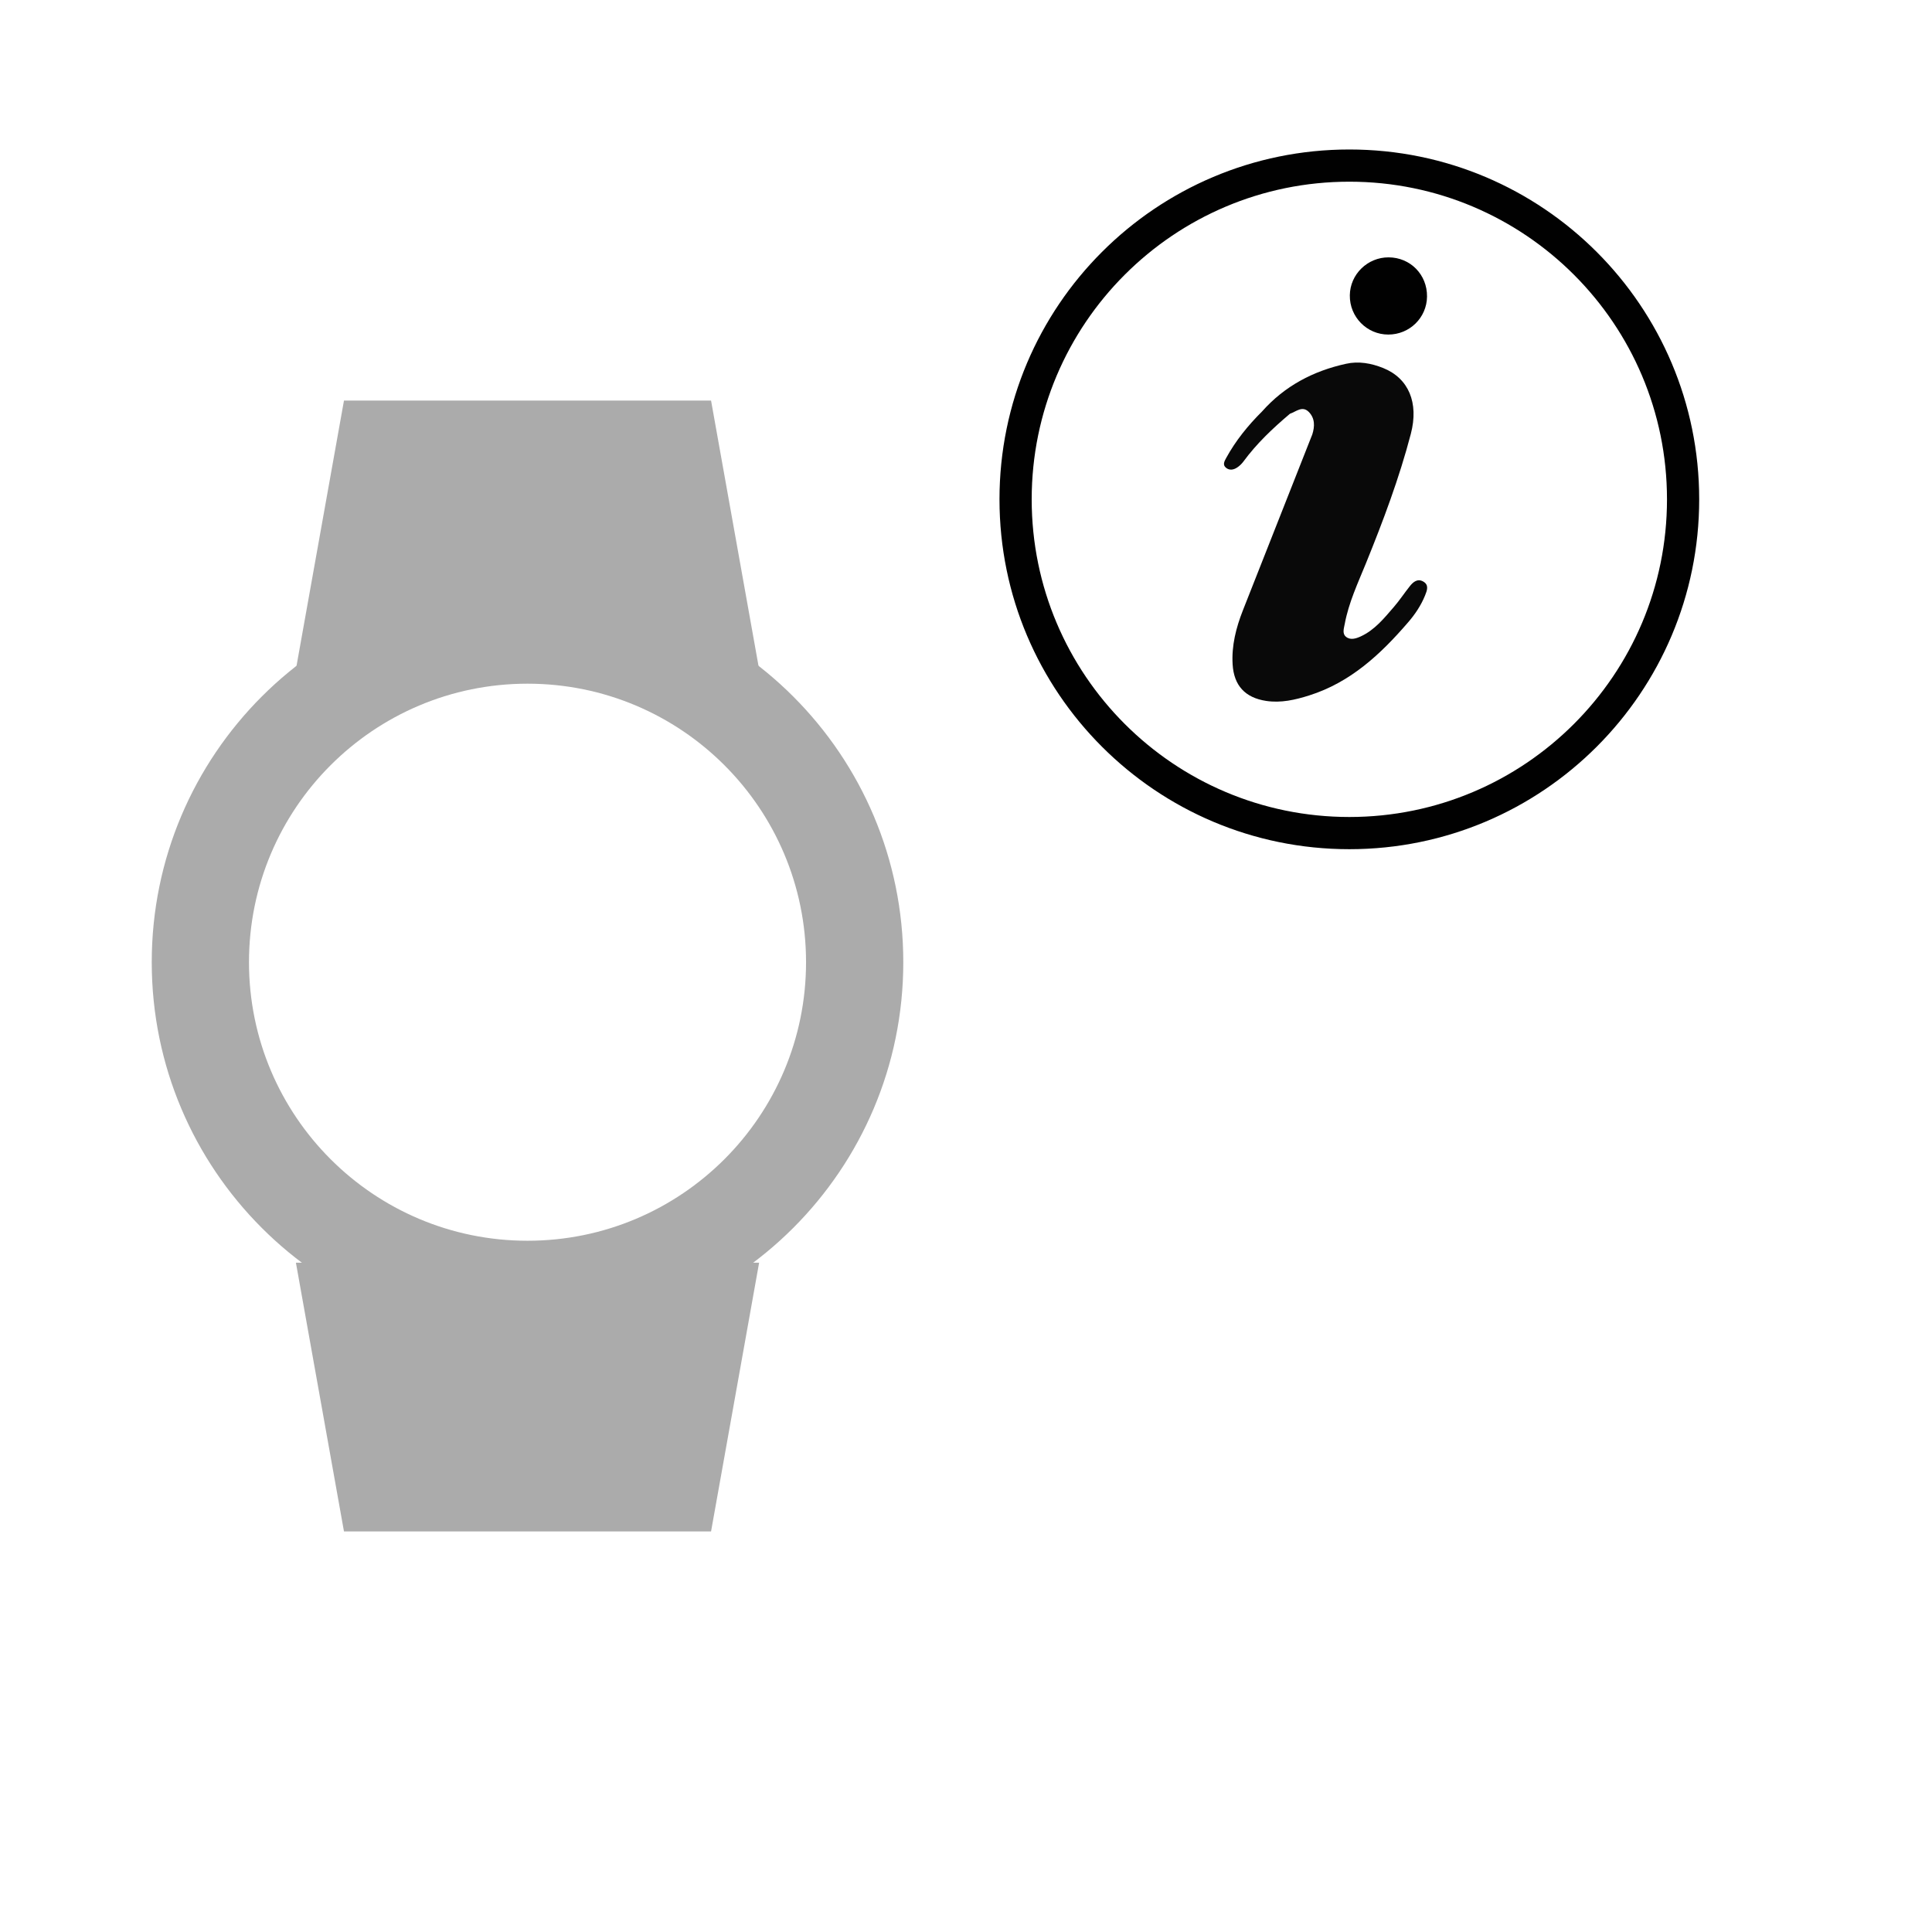
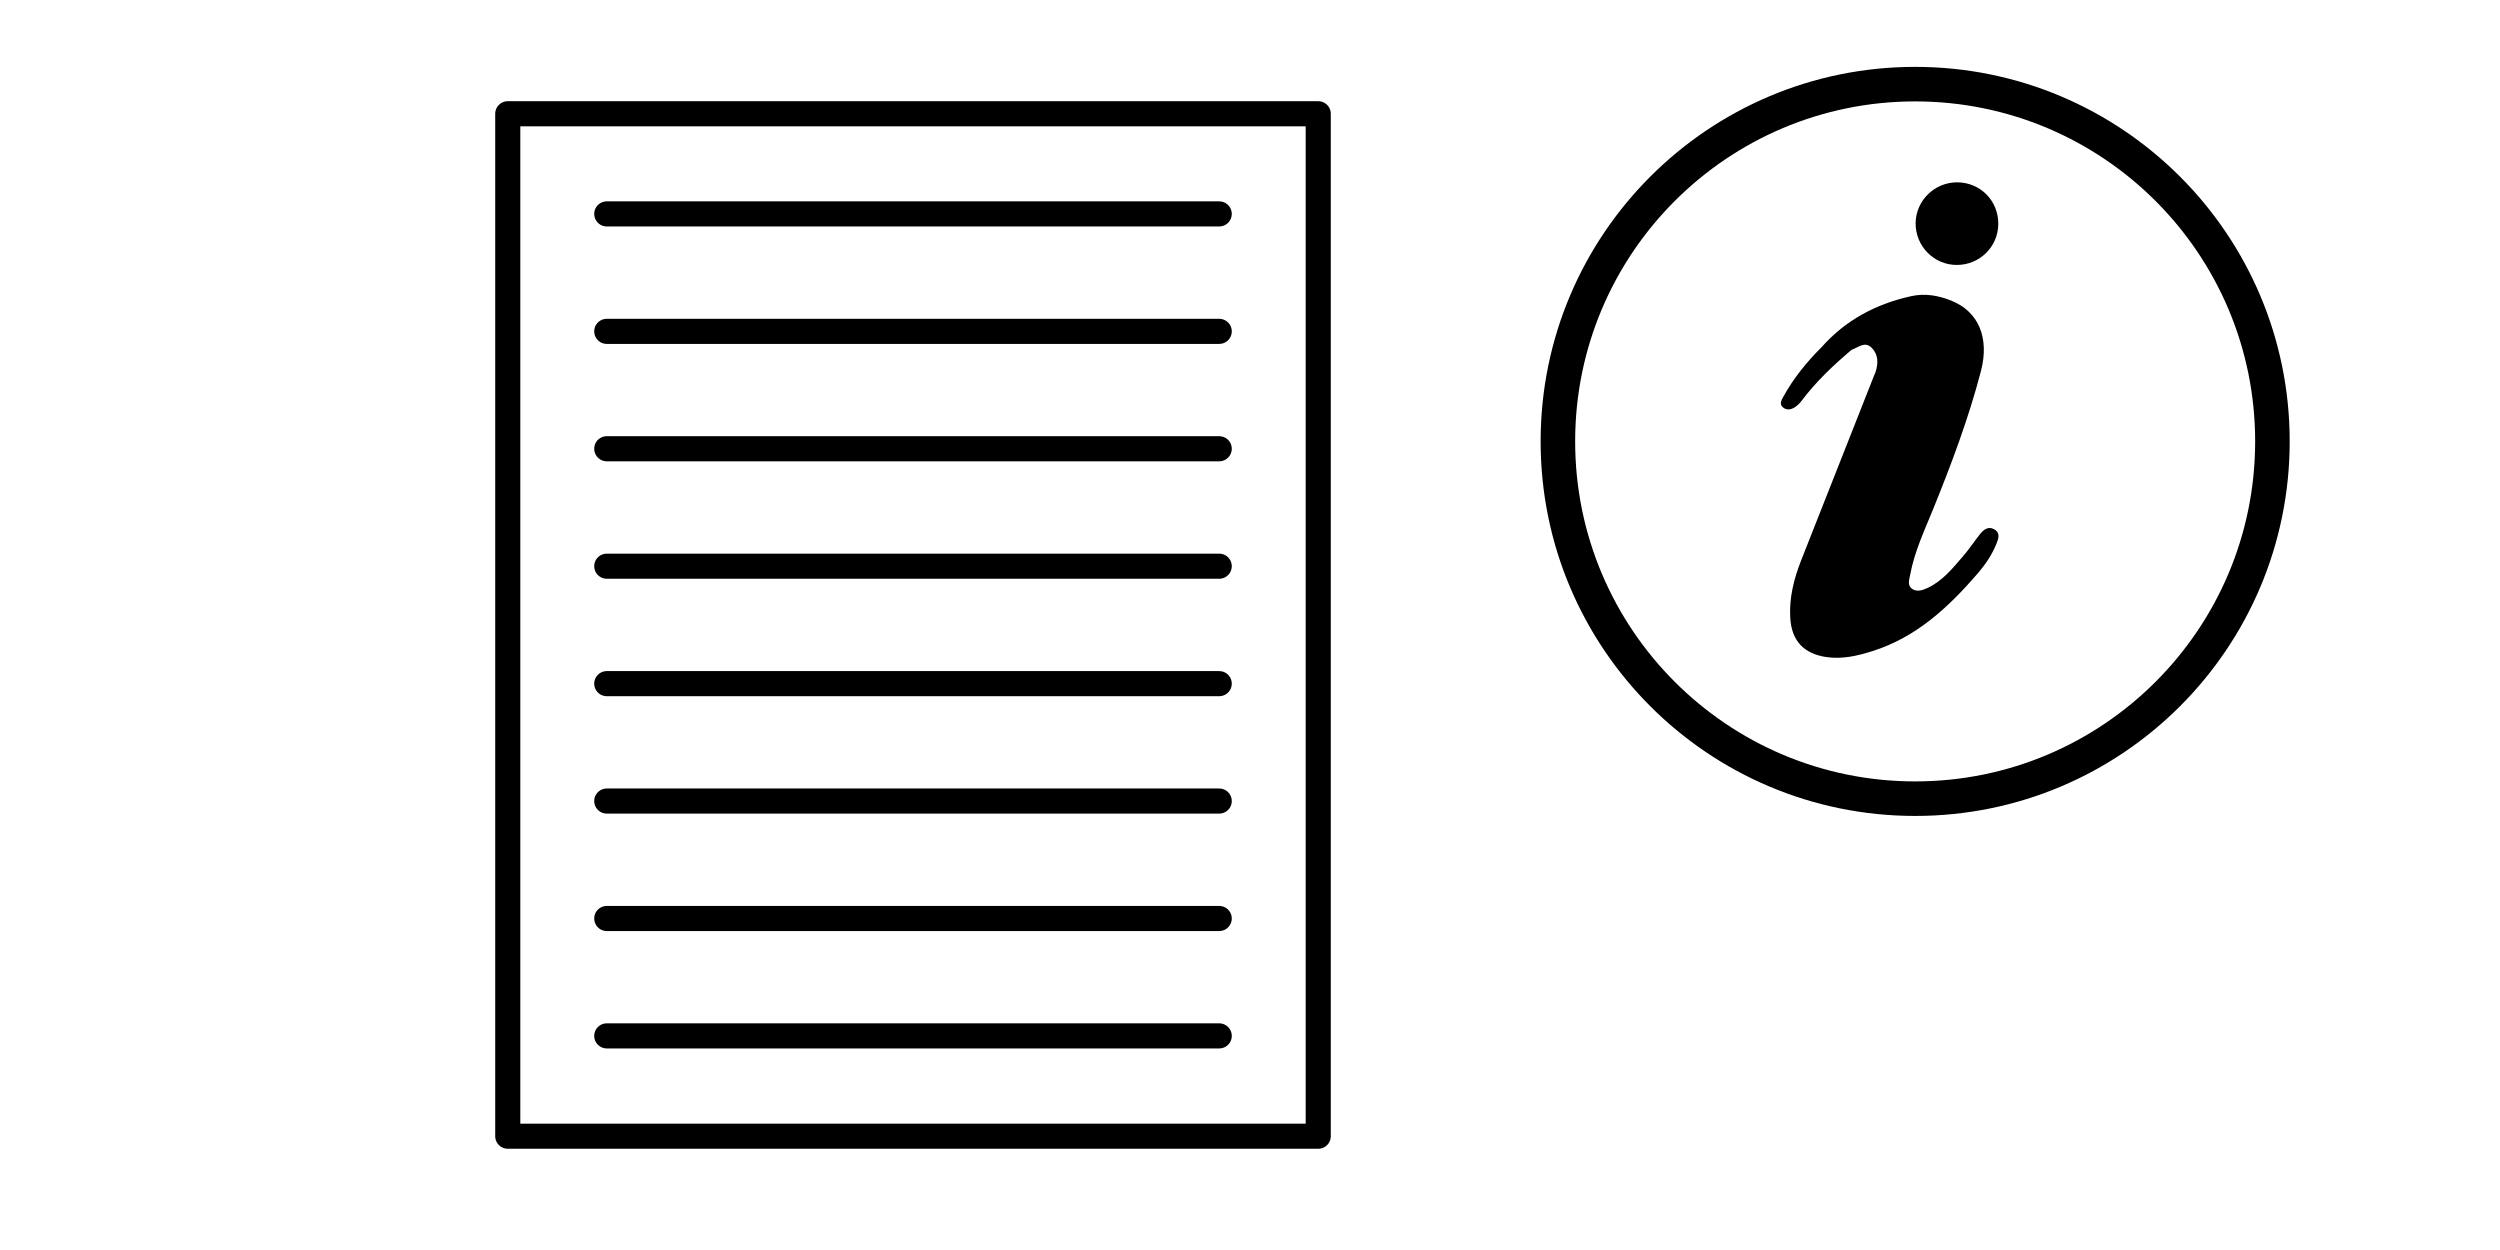
- <svg xmlns="http://www.w3.org/2000/svg" version="1.1" id="Layer_1" x="0px" y="0px" width="24px" height="24px" viewBox="0 0 24 24" enable-background="new 0 0 24 24" xml:space="preserve">
+ <svg xmlns="http://www.w3.org/2000/svg" version="1.1" id="Layer_1" x="0px" y="0px" width="48px" height="24px" viewBox="0 0 48 24" enable-background="new 0 0 48 24" xml:space="preserve">
  <g>
+     <path d="M37.578,3.501c0.447,0.001,0.795,0.356,0.789,0.805c-0.005,0.434-0.359,0.781-0.796,0.781   c-0.441,0-0.797-0.363-0.791-0.807C36.786,3.85,37.145,3.499,37.578,3.501z" />
+     <path d="M38.29,10.163c-0.116-0.066-0.206,0.007-0.275,0.094c-0.112,0.141-0.211,0.292-0.329,0.428   c-0.2,0.231-0.394,0.474-0.682,0.606c-0.098,0.045-0.213,0.081-0.303,0.006c-0.082-0.067-0.042-0.174-0.025-0.265   c0.081-0.437,0.269-0.837,0.435-1.244c0.354-0.872,0.685-1.751,0.923-2.663c0.167-0.64-0.046-1.142-0.568-1.352   c-0.247-0.1-0.506-0.145-0.765-0.088c-0.674,0.148-1.262,0.456-1.725,0.979c-0.289,0.288-0.544,0.602-0.74,0.96   c-0.033,0.061-0.078,0.137-0.001,0.199c0.071,0.058,0.154,0.043,0.224-0.003c0.049-0.032,0.095-0.075,0.13-0.122   c0.277-0.37,0.611-0.685,0.962-0.982c0,0,0,0,0,0c0.126-0.043,0.253-0.171,0.385-0.039c0.131,0.131,0.128,0.299,0.074,0.468   C36,7.17,35.989,7.194,35.979,7.219c-0.465,1.178-0.93,2.356-1.395,3.535c-0.141,0.357-0.234,0.724-0.211,1.111   c0.026,0.435,0.257,0.685,0.688,0.75c0.305,0.046,0.597-0.021,0.885-0.112c0.849-0.267,1.469-0.847,2.032-1.5   c0.143-0.166,0.267-0.351,0.351-0.556C38.369,10.349,38.414,10.234,38.29,10.163z" />
+     <path d="M36.771,1.284c-3.971,0-7.191,3.219-7.191,7.191s3.219,7.191,7.191,7.191s7.191-3.219,7.191-7.191   S40.742,1.284,36.771,1.284z M36.771,15.003c-3.605,0-6.528-2.923-6.528-6.528s2.923-6.528,6.528-6.528s6.528,2.923,6.528,6.528   S40.376,15.003,36.771,15.003z" />
+   </g>
+   <g>
+     <rect x="9.749" y="2.184" fill="none" stroke="#000000" stroke-width="0.482" stroke-linejoin="round" stroke-miterlimit="10" width="15.561" height="19.631" />
    <g>
-       <path fill="#ABABAB" d="M1.885,11.953c0,2.578,2.09,4.668,4.668,4.668s4.668-2.09,4.668-4.668c0-2.578-2.09-4.668-4.668-4.668    S1.885,9.375,1.885,11.953z M3.093,11.953c0-1.911,1.549-3.46,3.46-3.46s3.46,1.549,3.46,3.46c0,1.911-1.549,3.46-3.46,3.46    S3.093,13.864,3.093,11.953z" />
-       <polygon fill="#ABABAB" points="4.273,4.976 8.833,4.976 9.43,8.314 3.676,8.314   " />
-       <polygon fill="#ABABAB" points="4.273,19.024 8.833,19.024 9.43,15.686 3.676,15.686   " />
+       <line fill="none" stroke="#000000" stroke-width="0.482" stroke-linecap="round" stroke-linejoin="round" stroke-miterlimit="10" x1="23.409" y1="4.107" x2="11.65" y2="4.107" />
+       <line fill="none" stroke="#000000" stroke-width="0.482" stroke-linecap="round" stroke-linejoin="round" stroke-miterlimit="10" x1="23.409" y1="6.362" x2="11.65" y2="6.362" />
+       <line fill="none" stroke="#000000" stroke-width="0.482" stroke-linecap="round" stroke-linejoin="round" stroke-miterlimit="10" x1="23.409" y1="10.871" x2="11.65" y2="10.871" />
+       <line fill="none" stroke="#000000" stroke-width="0.482" stroke-linecap="round" stroke-linejoin="round" stroke-miterlimit="10" x1="23.409" y1="8.616" x2="11.65" y2="8.616" />
+       <line fill="none" stroke="#000000" stroke-width="0.482" stroke-linecap="round" stroke-linejoin="round" stroke-miterlimit="10" x1="23.409" y1="13.126" x2="11.65" y2="13.126" />
+       <line fill="none" stroke="#000000" stroke-width="0.482" stroke-linecap="round" stroke-linejoin="round" stroke-miterlimit="10" x1="23.409" y1="15.38" x2="11.65" y2="15.38" />
+       <line fill="none" stroke="#000000" stroke-width="0.482" stroke-linecap="round" stroke-linejoin="round" stroke-miterlimit="10" x1="23.409" y1="19.889" x2="11.65" y2="19.889" />
+       <line fill="none" stroke="#000000" stroke-width="0.482" stroke-linecap="round" stroke-linejoin="round" stroke-miterlimit="10" x1="23.409" y1="17.635" x2="11.65" y2="17.635" />
    </g>
  </g>
-   <g>
-     <path fill="#010101" d="M17.25,3.197c0.27,0.001,0.48,0.215,0.477,0.487c-0.003,0.263-0.217,0.472-0.481,0.472   c-0.267,0-0.482-0.22-0.478-0.488C16.771,3.408,16.988,3.196,17.25,3.197z" />
-     <path fill="#090909" d="M17.68,7.224c-0.07-0.04-0.124,0.004-0.166,0.057c-0.068,0.085-0.128,0.177-0.199,0.259   c-0.121,0.14-0.238,0.286-0.412,0.366c-0.059,0.027-0.129,0.049-0.183,0.004c-0.049-0.04-0.025-0.105-0.015-0.16   c0.049-0.264,0.163-0.506,0.263-0.752c0.214-0.527,0.414-1.058,0.558-1.609c0.101-0.387-0.028-0.69-0.343-0.817   c-0.149-0.06-0.306-0.088-0.462-0.053c-0.407,0.089-0.763,0.276-1.043,0.592c-0.175,0.174-0.329,0.364-0.447,0.58   c-0.02,0.037-0.047,0.083-0.001,0.12c0.043,0.035,0.093,0.026,0.136-0.002c0.03-0.019,0.057-0.045,0.079-0.074   C15.61,5.51,15.811,5.32,16.024,5.14c0,0,0,0,0,0c0.076-0.026,0.153-0.103,0.233-0.024c0.079,0.079,0.077,0.181,0.044,0.283   c-0.005,0.015-0.012,0.03-0.018,0.045c-0.281,0.712-0.562,1.424-0.843,2.137c-0.085,0.216-0.142,0.438-0.128,0.672   c0.016,0.263,0.155,0.414,0.416,0.454c0.185,0.028,0.361-0.013,0.535-0.068c0.513-0.162,0.888-0.512,1.228-0.907   c0.087-0.1,0.162-0.212,0.212-0.336C17.727,7.336,17.755,7.267,17.68,7.224z" />
-     <path fill="#010101" d="M16.762,1.857c-2.4,0-4.346,1.946-4.346,4.346s1.946,4.346,4.346,4.346s4.346-1.946,4.346-4.346   S19.162,1.857,16.762,1.857z M16.762,10.149c-2.179,0-3.946-1.767-3.946-3.946s1.767-3.946,3.946-3.946s3.946,1.767,3.946,3.946   S18.941,10.149,16.762,10.149z" />
-   </g>
</svg>
